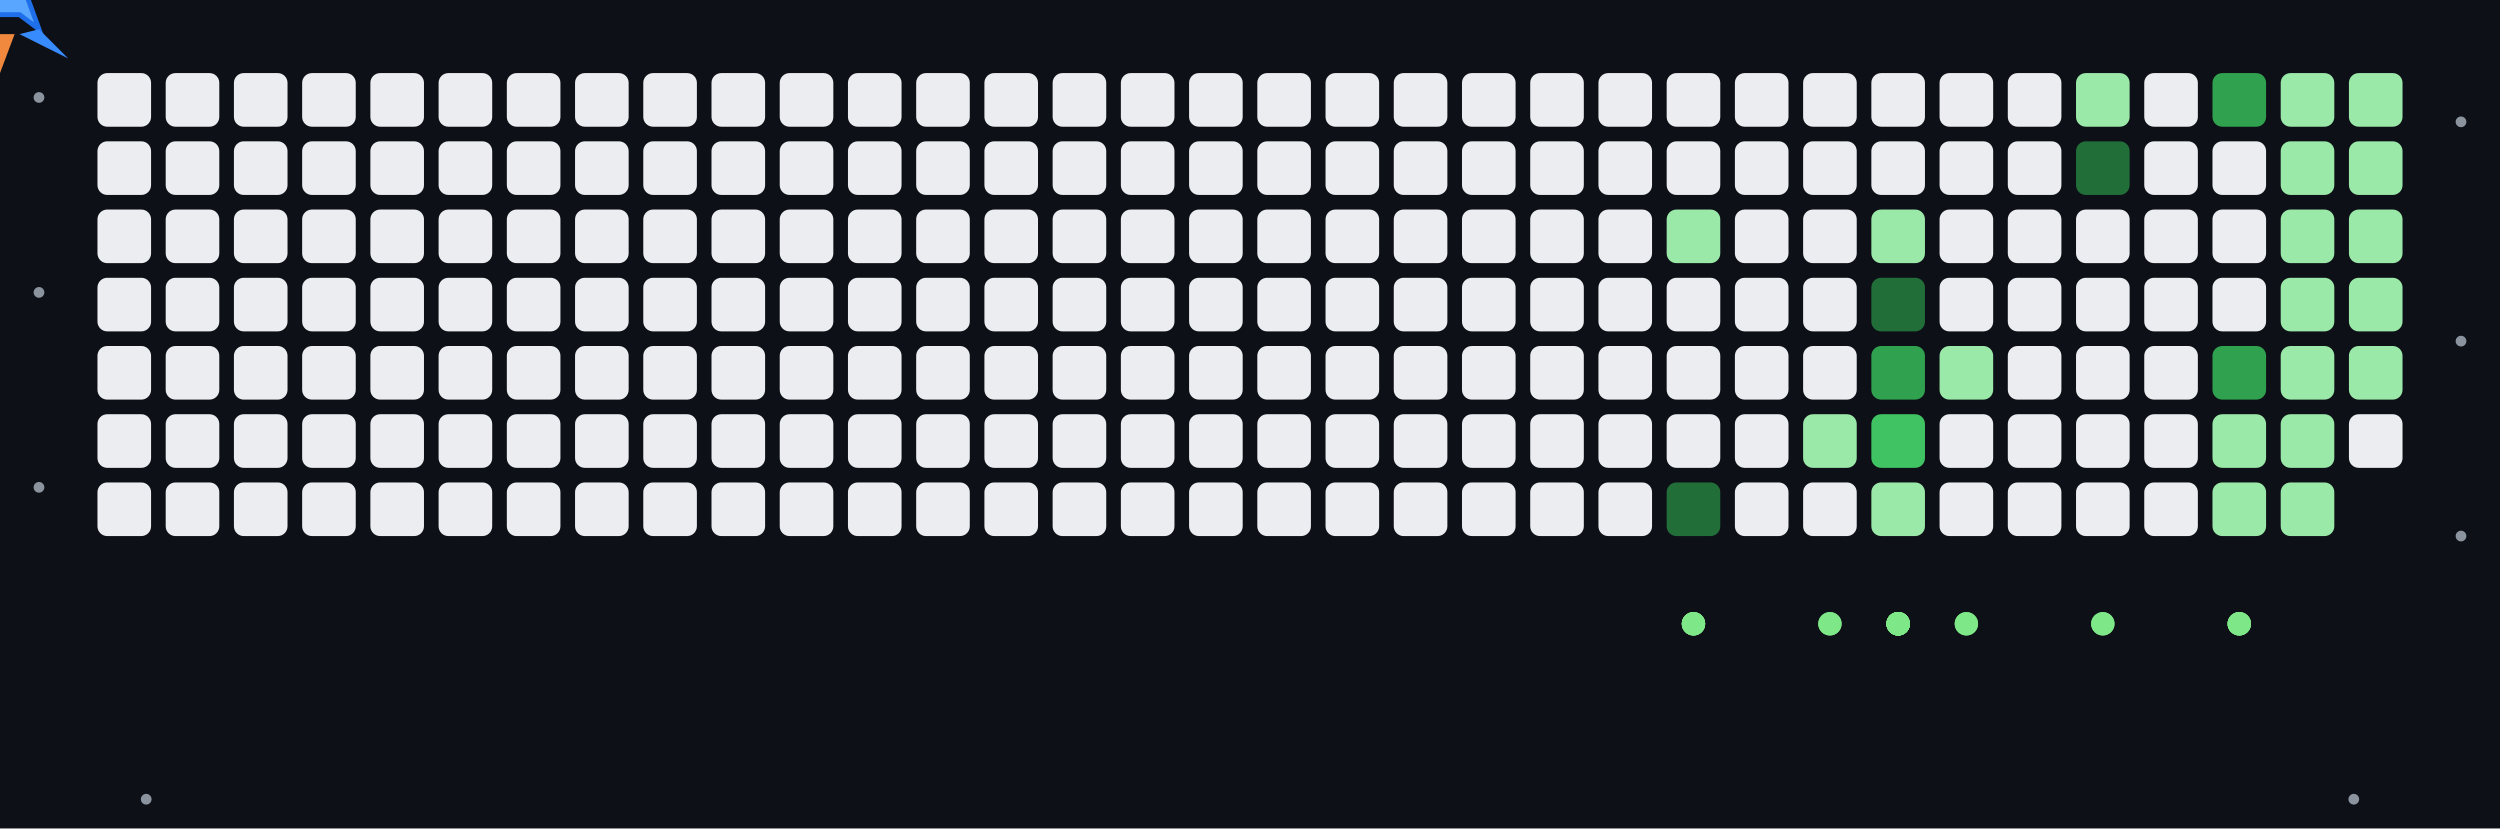
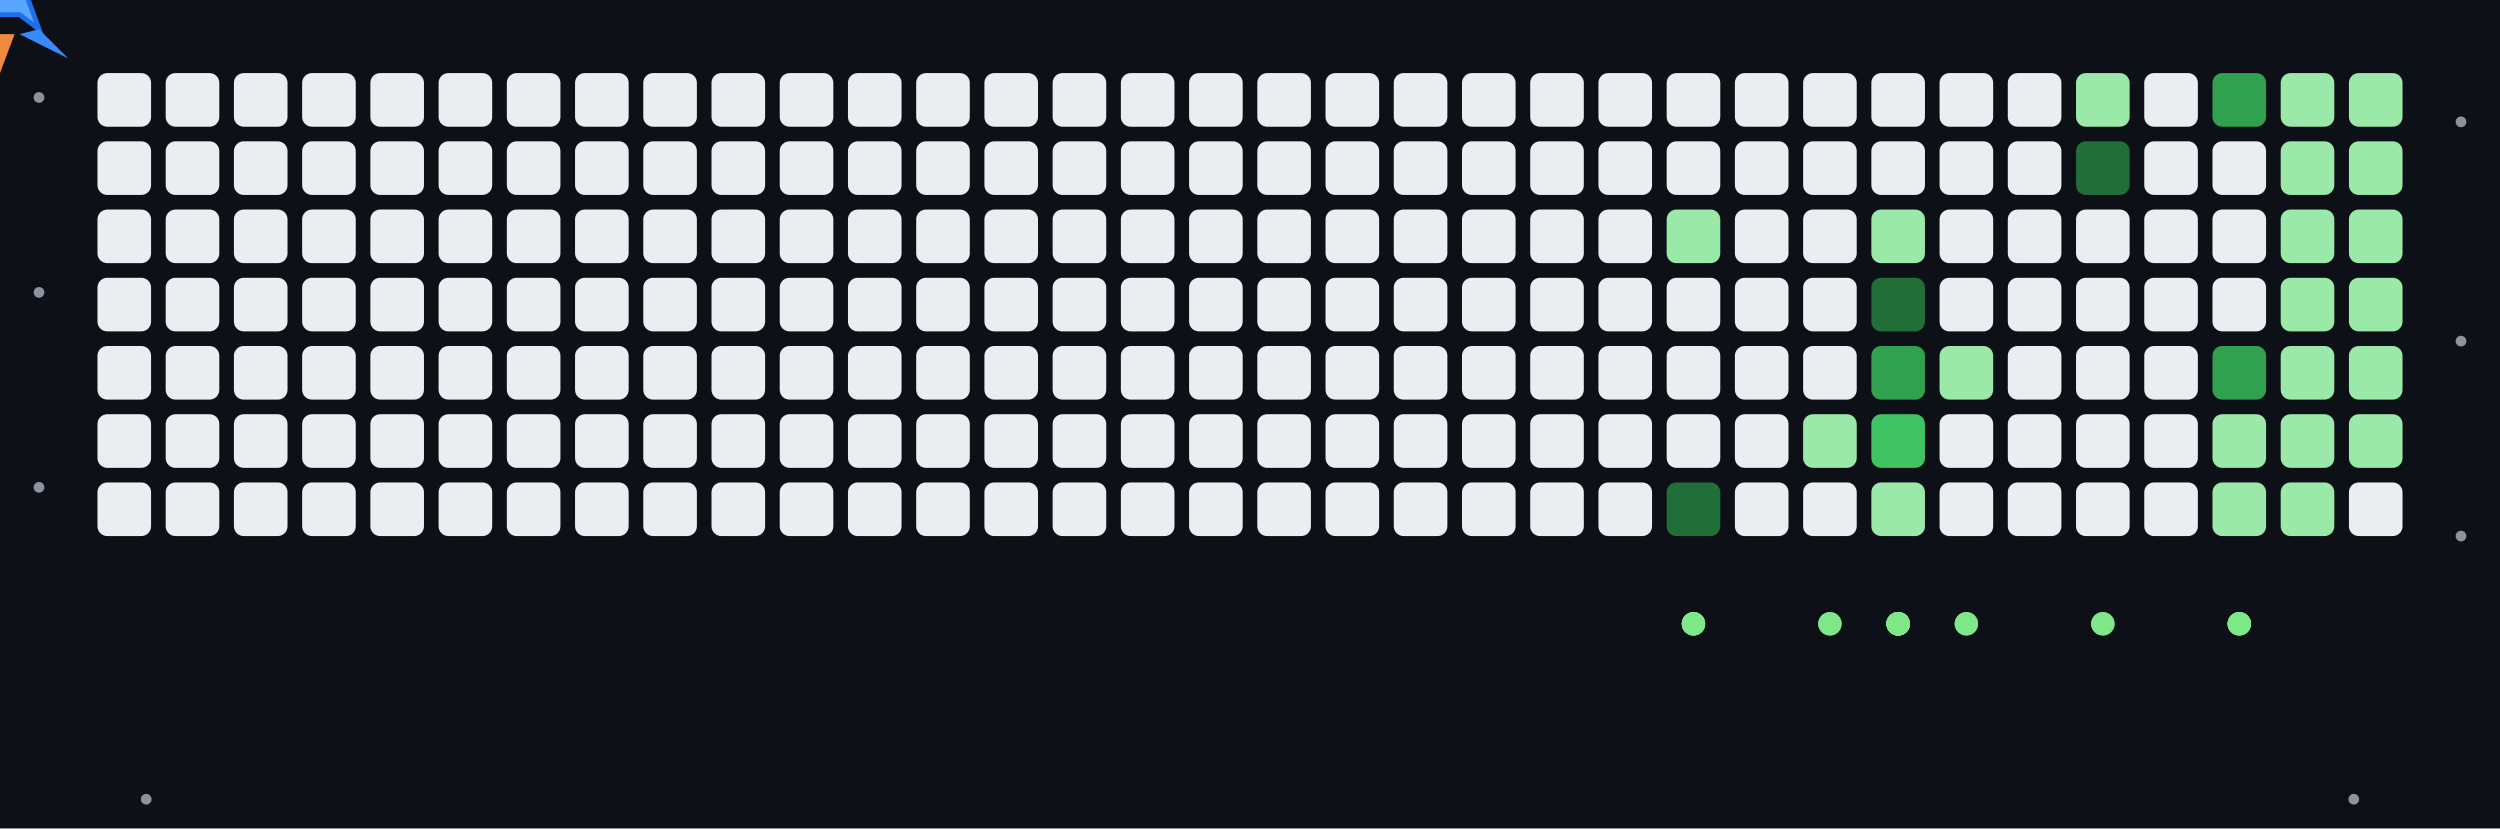
<svg xmlns="http://www.w3.org/2000/svg" viewBox="0 0 513 170">
  <rect x="0" y="0" width="513" height="170" fill="#0d1117" />
  <circle cx="8" cy="20" r="1.1" fill="#8b949e">
    <animate attributeName="opacity" values="0.2;1;0.2" dur="1.2s" repeatCount="indefinite" />
  </circle>
  <circle cx="8" cy="60" r="1.1" fill="#8b949e">
    <animate attributeName="opacity" values="0.2;1;0.2" dur="1.6s" repeatCount="indefinite" />
  </circle>
  <circle cx="8" cy="100" r="1.1" fill="#8b949e">
    <animate attributeName="opacity" values="0.2;1;0.2" dur="2s" repeatCount="indefinite" />
  </circle>
  <circle cx="505" cy="25" r="1.1" fill="#8b949e">
    <animate attributeName="opacity" values="0.2;1;0.2" dur="1.2s" repeatCount="indefinite" />
  </circle>
  <circle cx="505" cy="70" r="1.1" fill="#8b949e">
    <animate attributeName="opacity" values="0.2;1;0.2" dur="1.6s" repeatCount="indefinite" />
  </circle>
  <circle cx="505" cy="110" r="1.1" fill="#8b949e">
    <animate attributeName="opacity" values="0.2;1;0.2" dur="2s" repeatCount="indefinite" />
  </circle>
  <circle cx="30" cy="164" r="1.1" fill="#8b949e">
    <animate attributeName="opacity" values="0.2;1;0.2" dur="1.2s" repeatCount="indefinite" />
  </circle>
  <circle cx="483" cy="164" r="1.1" fill="#8b949e">
    <animate attributeName="opacity" values="0.2;1;0.2" dur="1.6s" repeatCount="indefinite" />
  </circle>
  <g id="grid">
    <rect x="20.00" y="15.00" width="11" height="11" rx="2" ry="2" fill="#ebedf0" />
    <rect x="20.00" y="29.00" width="11" height="11" rx="2" ry="2" fill="#ebedf0" />
    <rect x="20.00" y="43.00" width="11" height="11" rx="2" ry="2" fill="#ebedf0" />
    <rect x="20.00" y="57.00" width="11" height="11" rx="2" ry="2" fill="#ebedf0" />
    <rect x="20.00" y="71.00" width="11" height="11" rx="2" ry="2" fill="#ebedf0" />
    <rect x="20.00" y="85.00" width="11" height="11" rx="2" ry="2" fill="#ebedf0" />
    <rect x="20.00" y="99.00" width="11" height="11" rx="2" ry="2" fill="#ebedf0" />
    <rect x="34.00" y="15.00" width="11" height="11" rx="2" ry="2" fill="#ebedf0" />
    <rect x="34.00" y="29.00" width="11" height="11" rx="2" ry="2" fill="#ebedf0" />
    <rect x="34.00" y="43.00" width="11" height="11" rx="2" ry="2" fill="#ebedf0" />
    <rect x="34.00" y="57.00" width="11" height="11" rx="2" ry="2" fill="#ebedf0" />
    <rect x="34.00" y="71.00" width="11" height="11" rx="2" ry="2" fill="#ebedf0" />
    <rect x="34.00" y="85.00" width="11" height="11" rx="2" ry="2" fill="#ebedf0" />
    <rect x="34.00" y="99.00" width="11" height="11" rx="2" ry="2" fill="#ebedf0" />
    <rect x="48.00" y="15.00" width="11" height="11" rx="2" ry="2" fill="#ebedf0" />
    <rect x="48.00" y="29.00" width="11" height="11" rx="2" ry="2" fill="#ebedf0" />
    <rect x="48.00" y="43.00" width="11" height="11" rx="2" ry="2" fill="#ebedf0" />
    <rect x="48.00" y="57.00" width="11" height="11" rx="2" ry="2" fill="#ebedf0" />
    <rect x="48.00" y="71.00" width="11" height="11" rx="2" ry="2" fill="#ebedf0" />
    <rect x="48.00" y="85.00" width="11" height="11" rx="2" ry="2" fill="#ebedf0" />
    <rect x="48.00" y="99.00" width="11" height="11" rx="2" ry="2" fill="#ebedf0" />
    <rect x="62.00" y="15.00" width="11" height="11" rx="2" ry="2" fill="#ebedf0" />
    <rect x="62.00" y="29.00" width="11" height="11" rx="2" ry="2" fill="#ebedf0" />
    <rect x="62.00" y="43.00" width="11" height="11" rx="2" ry="2" fill="#ebedf0" />
    <rect x="62.00" y="57.00" width="11" height="11" rx="2" ry="2" fill="#ebedf0" />
    <rect x="62.00" y="71.00" width="11" height="11" rx="2" ry="2" fill="#ebedf0" />
    <rect x="62.00" y="85.00" width="11" height="11" rx="2" ry="2" fill="#ebedf0" />
    <rect x="62.00" y="99.00" width="11" height="11" rx="2" ry="2" fill="#ebedf0" />
    <rect x="76.00" y="15.00" width="11" height="11" rx="2" ry="2" fill="#ebedf0" />
    <rect x="76.00" y="29.00" width="11" height="11" rx="2" ry="2" fill="#ebedf0" />
    <rect x="76.00" y="43.00" width="11" height="11" rx="2" ry="2" fill="#ebedf0" />
    <rect x="76.00" y="57.00" width="11" height="11" rx="2" ry="2" fill="#ebedf0" />
    <rect x="76.00" y="71.00" width="11" height="11" rx="2" ry="2" fill="#ebedf0" />
    <rect x="76.00" y="85.00" width="11" height="11" rx="2" ry="2" fill="#ebedf0" />
    <rect x="76.00" y="99.00" width="11" height="11" rx="2" ry="2" fill="#ebedf0" />
    <rect x="90.00" y="15.00" width="11" height="11" rx="2" ry="2" fill="#ebedf0" />
    <rect x="90.00" y="29.00" width="11" height="11" rx="2" ry="2" fill="#ebedf0" />
    <rect x="90.00" y="43.00" width="11" height="11" rx="2" ry="2" fill="#ebedf0" />
    <rect x="90.00" y="57.00" width="11" height="11" rx="2" ry="2" fill="#ebedf0" />
    <rect x="90.00" y="71.00" width="11" height="11" rx="2" ry="2" fill="#ebedf0" />
    <rect x="90.00" y="85.00" width="11" height="11" rx="2" ry="2" fill="#ebedf0" />
    <rect x="90.00" y="99.00" width="11" height="11" rx="2" ry="2" fill="#ebedf0" />
    <rect x="104.00" y="15.00" width="11" height="11" rx="2" ry="2" fill="#ebedf0" />
    <rect x="104.00" y="29.00" width="11" height="11" rx="2" ry="2" fill="#ebedf0" />
    <rect x="104.00" y="43.00" width="11" height="11" rx="2" ry="2" fill="#ebedf0" />
    <rect x="104.00" y="57.00" width="11" height="11" rx="2" ry="2" fill="#ebedf0" />
    <rect x="104.00" y="71.00" width="11" height="11" rx="2" ry="2" fill="#ebedf0" />
    <rect x="104.00" y="85.00" width="11" height="11" rx="2" ry="2" fill="#ebedf0" />
    <rect x="104.00" y="99.00" width="11" height="11" rx="2" ry="2" fill="#ebedf0" />
    <rect x="118.00" y="15.00" width="11" height="11" rx="2" ry="2" fill="#ebedf0" />
    <rect x="118.00" y="29.00" width="11" height="11" rx="2" ry="2" fill="#ebedf0" />
    <rect x="118.00" y="43.00" width="11" height="11" rx="2" ry="2" fill="#ebedf0" />
    <rect x="118.00" y="57.00" width="11" height="11" rx="2" ry="2" fill="#ebedf0" />
    <rect x="118.00" y="71.00" width="11" height="11" rx="2" ry="2" fill="#ebedf0" />
    <rect x="118.00" y="85.00" width="11" height="11" rx="2" ry="2" fill="#ebedf0" />
    <rect x="118.00" y="99.00" width="11" height="11" rx="2" ry="2" fill="#ebedf0" />
    <rect x="132.00" y="15.00" width="11" height="11" rx="2" ry="2" fill="#ebedf0" />
    <rect x="132.00" y="29.00" width="11" height="11" rx="2" ry="2" fill="#ebedf0" />
    <rect x="132.00" y="43.00" width="11" height="11" rx="2" ry="2" fill="#ebedf0" />
    <rect x="132.00" y="57.00" width="11" height="11" rx="2" ry="2" fill="#ebedf0" />
    <rect x="132.00" y="71.00" width="11" height="11" rx="2" ry="2" fill="#ebedf0" />
    <rect x="132.00" y="85.00" width="11" height="11" rx="2" ry="2" fill="#ebedf0" />
    <rect x="132.00" y="99.00" width="11" height="11" rx="2" ry="2" fill="#ebedf0" />
    <rect x="146.00" y="15.00" width="11" height="11" rx="2" ry="2" fill="#ebedf0" />
    <rect x="146.00" y="29.00" width="11" height="11" rx="2" ry="2" fill="#ebedf0" />
    <rect x="146.00" y="43.00" width="11" height="11" rx="2" ry="2" fill="#ebedf0" />
    <rect x="146.00" y="57.00" width="11" height="11" rx="2" ry="2" fill="#ebedf0" />
    <rect x="146.00" y="71.00" width="11" height="11" rx="2" ry="2" fill="#ebedf0" />
    <rect x="146.00" y="85.00" width="11" height="11" rx="2" ry="2" fill="#ebedf0" />
    <rect x="146.00" y="99.00" width="11" height="11" rx="2" ry="2" fill="#ebedf0" />
    <rect x="160.00" y="15.00" width="11" height="11" rx="2" ry="2" fill="#ebedf0" />
    <rect x="160.00" y="29.00" width="11" height="11" rx="2" ry="2" fill="#ebedf0" />
    <rect x="160.00" y="43.00" width="11" height="11" rx="2" ry="2" fill="#ebedf0" />
    <rect x="160.00" y="57.00" width="11" height="11" rx="2" ry="2" fill="#ebedf0" />
    <rect x="160.00" y="71.00" width="11" height="11" rx="2" ry="2" fill="#ebedf0" />
    <rect x="160.00" y="85.00" width="11" height="11" rx="2" ry="2" fill="#ebedf0" />
    <rect x="160.00" y="99.00" width="11" height="11" rx="2" ry="2" fill="#ebedf0" />
    <rect x="174.00" y="15.00" width="11" height="11" rx="2" ry="2" fill="#ebedf0" />
    <rect x="174.00" y="29.00" width="11" height="11" rx="2" ry="2" fill="#ebedf0" />
    <rect x="174.00" y="43.00" width="11" height="11" rx="2" ry="2" fill="#ebedf0" />
    <rect x="174.00" y="57.00" width="11" height="11" rx="2" ry="2" fill="#ebedf0" />
    <rect x="174.00" y="71.00" width="11" height="11" rx="2" ry="2" fill="#ebedf0" />
    <rect x="174.00" y="85.00" width="11" height="11" rx="2" ry="2" fill="#ebedf0" />
    <rect x="174.00" y="99.00" width="11" height="11" rx="2" ry="2" fill="#ebedf0" />
    <rect x="188.00" y="15.00" width="11" height="11" rx="2" ry="2" fill="#ebedf0" />
    <rect x="188.00" y="29.00" width="11" height="11" rx="2" ry="2" fill="#ebedf0" />
    <rect x="188.00" y="43.00" width="11" height="11" rx="2" ry="2" fill="#ebedf0" />
    <rect x="188.00" y="57.00" width="11" height="11" rx="2" ry="2" fill="#ebedf0" />
    <rect x="188.00" y="71.00" width="11" height="11" rx="2" ry="2" fill="#ebedf0" />
    <rect x="188.00" y="85.00" width="11" height="11" rx="2" ry="2" fill="#ebedf0" />
    <rect x="188.00" y="99.00" width="11" height="11" rx="2" ry="2" fill="#ebedf0" />
    <rect x="202.00" y="15.00" width="11" height="11" rx="2" ry="2" fill="#ebedf0" />
    <rect x="202.00" y="29.00" width="11" height="11" rx="2" ry="2" fill="#ebedf0" />
    <rect x="202.00" y="43.00" width="11" height="11" rx="2" ry="2" fill="#ebedf0" />
    <rect x="202.00" y="57.00" width="11" height="11" rx="2" ry="2" fill="#ebedf0" />
    <rect x="202.00" y="71.00" width="11" height="11" rx="2" ry="2" fill="#ebedf0" />
    <rect x="202.00" y="85.00" width="11" height="11" rx="2" ry="2" fill="#ebedf0" />
    <rect x="202.00" y="99.00" width="11" height="11" rx="2" ry="2" fill="#ebedf0" />
    <rect x="216.00" y="15.00" width="11" height="11" rx="2" ry="2" fill="#ebedf0" />
    <rect x="216.00" y="29.00" width="11" height="11" rx="2" ry="2" fill="#ebedf0" />
    <rect x="216.00" y="43.00" width="11" height="11" rx="2" ry="2" fill="#ebedf0" />
    <rect x="216.00" y="57.00" width="11" height="11" rx="2" ry="2" fill="#ebedf0" />
    <rect x="216.00" y="71.00" width="11" height="11" rx="2" ry="2" fill="#ebedf0" />
    <rect x="216.00" y="85.00" width="11" height="11" rx="2" ry="2" fill="#ebedf0" />
    <rect x="216.00" y="99.00" width="11" height="11" rx="2" ry="2" fill="#ebedf0" />
    <rect x="230.00" y="15.00" width="11" height="11" rx="2" ry="2" fill="#ebedf0" />
    <rect x="230.00" y="29.00" width="11" height="11" rx="2" ry="2" fill="#ebedf0" />
    <rect x="230.00" y="43.00" width="11" height="11" rx="2" ry="2" fill="#ebedf0" />
    <rect x="230.00" y="57.00" width="11" height="11" rx="2" ry="2" fill="#ebedf0" />
    <rect x="230.00" y="71.00" width="11" height="11" rx="2" ry="2" fill="#ebedf0" />
    <rect x="230.00" y="85.00" width="11" height="11" rx="2" ry="2" fill="#ebedf0" />
    <rect x="230.00" y="99.00" width="11" height="11" rx="2" ry="2" fill="#ebedf0" />
    <rect x="244.00" y="15.00" width="11" height="11" rx="2" ry="2" fill="#ebedf0" />
    <rect x="244.00" y="29.00" width="11" height="11" rx="2" ry="2" fill="#ebedf0" />
    <rect x="244.00" y="43.00" width="11" height="11" rx="2" ry="2" fill="#ebedf0" />
    <rect x="244.00" y="57.00" width="11" height="11" rx="2" ry="2" fill="#ebedf0" />
    <rect x="244.00" y="71.00" width="11" height="11" rx="2" ry="2" fill="#ebedf0" />
    <rect x="244.00" y="85.00" width="11" height="11" rx="2" ry="2" fill="#ebedf0" />
    <rect x="244.00" y="99.00" width="11" height="11" rx="2" ry="2" fill="#ebedf0" />
    <rect x="258.00" y="15.00" width="11" height="11" rx="2" ry="2" fill="#ebedf0" />
    <rect x="258.00" y="29.00" width="11" height="11" rx="2" ry="2" fill="#ebedf0" />
    <rect x="258.00" y="43.00" width="11" height="11" rx="2" ry="2" fill="#ebedf0" />
    <rect x="258.00" y="57.00" width="11" height="11" rx="2" ry="2" fill="#ebedf0" />
    <rect x="258.00" y="71.00" width="11" height="11" rx="2" ry="2" fill="#ebedf0" />
    <rect x="258.00" y="85.00" width="11" height="11" rx="2" ry="2" fill="#ebedf0" />
    <rect x="258.00" y="99.00" width="11" height="11" rx="2" ry="2" fill="#ebedf0" />
    <rect x="272.00" y="15.00" width="11" height="11" rx="2" ry="2" fill="#ebedf0" />
    <rect x="272.00" y="29.00" width="11" height="11" rx="2" ry="2" fill="#ebedf0" />
    <rect x="272.00" y="43.00" width="11" height="11" rx="2" ry="2" fill="#ebedf0" />
    <rect x="272.00" y="57.00" width="11" height="11" rx="2" ry="2" fill="#ebedf0" />
    <rect x="272.00" y="71.00" width="11" height="11" rx="2" ry="2" fill="#ebedf0" />
    <rect x="272.00" y="85.00" width="11" height="11" rx="2" ry="2" fill="#ebedf0" />
    <rect x="272.00" y="99.00" width="11" height="11" rx="2" ry="2" fill="#ebedf0" />
    <rect x="286.00" y="15.00" width="11" height="11" rx="2" ry="2" fill="#ebedf0" />
    <rect x="286.00" y="29.00" width="11" height="11" rx="2" ry="2" fill="#ebedf0" />
    <rect x="286.00" y="43.00" width="11" height="11" rx="2" ry="2" fill="#ebedf0" />
    <rect x="286.00" y="57.00" width="11" height="11" rx="2" ry="2" fill="#ebedf0" />
    <rect x="286.00" y="71.00" width="11" height="11" rx="2" ry="2" fill="#ebedf0" />
    <rect x="286.00" y="85.00" width="11" height="11" rx="2" ry="2" fill="#ebedf0" />
    <rect x="286.00" y="99.00" width="11" height="11" rx="2" ry="2" fill="#ebedf0" />
    <rect x="300.00" y="15.00" width="11" height="11" rx="2" ry="2" fill="#ebedf0" />
    <rect x="300.00" y="29.00" width="11" height="11" rx="2" ry="2" fill="#ebedf0" />
    <rect x="300.00" y="43.00" width="11" height="11" rx="2" ry="2" fill="#ebedf0" />
    <rect x="300.00" y="57.00" width="11" height="11" rx="2" ry="2" fill="#ebedf0" />
    <rect x="300.00" y="71.00" width="11" height="11" rx="2" ry="2" fill="#ebedf0" />
    <rect x="300.00" y="85.00" width="11" height="11" rx="2" ry="2" fill="#ebedf0" />
    <rect x="300.00" y="99.00" width="11" height="11" rx="2" ry="2" fill="#ebedf0" />
    <rect x="314.00" y="15.00" width="11" height="11" rx="2" ry="2" fill="#ebedf0" />
    <rect x="314.00" y="29.00" width="11" height="11" rx="2" ry="2" fill="#ebedf0" />
    <rect x="314.00" y="43.00" width="11" height="11" rx="2" ry="2" fill="#ebedf0" />
    <rect x="314.00" y="57.00" width="11" height="11" rx="2" ry="2" fill="#ebedf0" />
    <rect x="314.00" y="71.00" width="11" height="11" rx="2" ry="2" fill="#ebedf0" />
    <rect x="314.00" y="85.00" width="11" height="11" rx="2" ry="2" fill="#ebedf0" />
    <rect x="314.00" y="99.00" width="11" height="11" rx="2" ry="2" fill="#ebedf0" />
    <rect x="328.00" y="15.00" width="11" height="11" rx="2" ry="2" fill="#ebedf0" />
    <rect x="328.00" y="29.00" width="11" height="11" rx="2" ry="2" fill="#ebedf0" />
    <rect x="328.00" y="43.00" width="11" height="11" rx="2" ry="2" fill="#ebedf0" />
    <rect x="328.00" y="57.00" width="11" height="11" rx="2" ry="2" fill="#ebedf0" />
    <rect x="328.00" y="71.00" width="11" height="11" rx="2" ry="2" fill="#ebedf0" />
    <rect x="328.00" y="85.00" width="11" height="11" rx="2" ry="2" fill="#ebedf0" />
    <rect x="328.00" y="99.00" width="11" height="11" rx="2" ry="2" fill="#ebedf0" />
    <rect x="342.00" y="15.00" width="11" height="11" rx="2" ry="2" fill="#ebedf0" />
    <rect x="342.00" y="29.00" width="11" height="11" rx="2" ry="2" fill="#ebedf0" />
    <rect x="342.00" y="43.00" width="11" height="11" rx="2" ry="2" fill="#9be9a8">
      <animate attributeName="fill" dur="20s" repeatCount="indefinite" keyTimes="0;0.341;0.347;0.659;0.665;1" values="#9be9a8;#9be9a8;#39d353;#9be9a8;#39d353;#9be9a8" />
    </rect>
    <rect x="342.00" y="57.00" width="11" height="11" rx="2" ry="2" fill="#ebedf0" />
    <rect x="342.00" y="71.00" width="11" height="11" rx="2" ry="2" fill="#ebedf0" />
    <rect x="342.00" y="85.00" width="11" height="11" rx="2" ry="2" fill="#ebedf0" />
    <rect x="342.00" y="99.00" width="11" height="11" rx="2" ry="2" fill="#216e39">
      <animate attributeName="fill" dur="20s" repeatCount="indefinite" keyTimes="0;0.341;0.347;0.659;0.665;1" values="#216e39;#216e39;#39d353;#216e39;#39d353;#216e39" />
    </rect>
    <rect x="356.00" y="15.00" width="11" height="11" rx="2" ry="2" fill="#ebedf0" />
    <rect x="356.00" y="29.00" width="11" height="11" rx="2" ry="2" fill="#ebedf0" />
    <rect x="356.00" y="43.00" width="11" height="11" rx="2" ry="2" fill="#ebedf0" />
    <rect x="356.00" y="57.00" width="11" height="11" rx="2" ry="2" fill="#ebedf0" />
    <rect x="356.00" y="71.00" width="11" height="11" rx="2" ry="2" fill="#ebedf0" />
    <rect x="356.00" y="85.00" width="11" height="11" rx="2" ry="2" fill="#ebedf0" />
    <rect x="356.00" y="99.00" width="11" height="11" rx="2" ry="2" fill="#ebedf0" />
    <rect x="370.00" y="15.00" width="11" height="11" rx="2" ry="2" fill="#ebedf0" />
    <rect x="370.00" y="29.00" width="11" height="11" rx="2" ry="2" fill="#ebedf0" />
    <rect x="370.00" y="43.00" width="11" height="11" rx="2" ry="2" fill="#ebedf0" />
    <rect x="370.00" y="57.00" width="11" height="11" rx="2" ry="2" fill="#ebedf0" />
    <rect x="370.00" y="71.00" width="11" height="11" rx="2" ry="2" fill="#ebedf0" />
    <rect x="370.00" y="85.00" width="11" height="11" rx="2" ry="2" fill="#9be9a8">
      <animate attributeName="fill" dur="20s" repeatCount="indefinite" keyTimes="0;0.368;0.374;0.631;0.637;1" values="#9be9a8;#9be9a8;#39d353;#9be9a8;#39d353;#9be9a8" />
    </rect>
    <rect x="370.00" y="99.00" width="11" height="11" rx="2" ry="2" fill="#ebedf0" />
    <rect x="384.00" y="15.00" width="11" height="11" rx="2" ry="2" fill="#ebedf0" />
    <rect x="384.00" y="29.00" width="11" height="11" rx="2" ry="2" fill="#ebedf0" />
    <rect x="384.00" y="43.00" width="11" height="11" rx="2" ry="2" fill="#9be9a8">
      <animate attributeName="fill" dur="20s" repeatCount="indefinite" keyTimes="0;0.382;0.388;0.618;0.624;1" values="#9be9a8;#9be9a8;#39d353;#9be9a8;#39d353;#9be9a8" />
    </rect>
    <rect x="384.00" y="57.00" width="11" height="11" rx="2" ry="2" fill="#216e39">
      <animate attributeName="fill" dur="20s" repeatCount="indefinite" keyTimes="0;0.382;0.388;0.618;0.624;1" values="#216e39;#216e39;#39d353;#216e39;#39d353;#216e39" />
    </rect>
    <rect x="384.00" y="71.00" width="11" height="11" rx="2" ry="2" fill="#30a14e">
      <animate attributeName="fill" dur="20s" repeatCount="indefinite" keyTimes="0;0.382;0.388;0.618;0.624;1" values="#30a14e;#30a14e;#39d353;#30a14e;#39d353;#30a14e" />
    </rect>
    <rect x="384.00" y="85.00" width="11" height="11" rx="2" ry="2" fill="#40c463">
      <animate attributeName="fill" dur="20s" repeatCount="indefinite" keyTimes="0;0.382;0.388;0.618;0.624;1" values="#40c463;#40c463;#39d353;#40c463;#39d353;#40c463" />
    </rect>
    <rect x="384.00" y="99.00" width="11" height="11" rx="2" ry="2" fill="#9be9a8">
      <animate attributeName="fill" dur="20s" repeatCount="indefinite" keyTimes="0;0.382;0.388;0.618;0.624;1" values="#9be9a8;#9be9a8;#39d353;#9be9a8;#39d353;#9be9a8" />
    </rect>
    <rect x="398.00" y="15.00" width="11" height="11" rx="2" ry="2" fill="#ebedf0" />
    <rect x="398.00" y="29.00" width="11" height="11" rx="2" ry="2" fill="#ebedf0" />
    <rect x="398.00" y="43.00" width="11" height="11" rx="2" ry="2" fill="#ebedf0" />
    <rect x="398.00" y="57.00" width="11" height="11" rx="2" ry="2" fill="#ebedf0" />
    <rect x="398.00" y="71.00" width="11" height="11" rx="2" ry="2" fill="#9be9a8">
      <animate attributeName="fill" dur="20s" repeatCount="indefinite" keyTimes="0;0.396;0.402;0.604;0.61;1" values="#9be9a8;#9be9a8;#39d353;#9be9a8;#39d353;#9be9a8" />
    </rect>
    <rect x="398.00" y="85.00" width="11" height="11" rx="2" ry="2" fill="#ebedf0" />
    <rect x="398.00" y="99.00" width="11" height="11" rx="2" ry="2" fill="#ebedf0" />
    <rect x="412.00" y="15.00" width="11" height="11" rx="2" ry="2" fill="#ebedf0" />
    <rect x="412.00" y="29.00" width="11" height="11" rx="2" ry="2" fill="#ebedf0" />
    <rect x="412.00" y="43.00" width="11" height="11" rx="2" ry="2" fill="#ebedf0" />
    <rect x="412.00" y="57.00" width="11" height="11" rx="2" ry="2" fill="#ebedf0" />
    <rect x="412.00" y="71.00" width="11" height="11" rx="2" ry="2" fill="#ebedf0" />
    <rect x="412.00" y="85.00" width="11" height="11" rx="2" ry="2" fill="#ebedf0" />
    <rect x="412.00" y="99.00" width="11" height="11" rx="2" ry="2" fill="#ebedf0" />
    <rect x="426.00" y="15.00" width="11" height="11" rx="2" ry="2" fill="#9be9a8" />
    <rect x="426.00" y="29.00" width="11" height="11" rx="2" ry="2" fill="#216e39">
      <animate attributeName="fill" dur="20s" repeatCount="indefinite" keyTimes="0;0.424;0.43;0.576;0.582;1" values="#216e39;#216e39;#39d353;#216e39;#39d353;#216e39" />
    </rect>
    <rect x="426.00" y="43.00" width="11" height="11" rx="2" ry="2" fill="#ebedf0" />
    <rect x="426.00" y="57.00" width="11" height="11" rx="2" ry="2" fill="#ebedf0" />
    <rect x="426.00" y="71.00" width="11" height="11" rx="2" ry="2" fill="#ebedf0" />
    <rect x="426.00" y="85.00" width="11" height="11" rx="2" ry="2" fill="#ebedf0" />
    <rect x="426.00" y="99.00" width="11" height="11" rx="2" ry="2" fill="#ebedf0" />
    <rect x="440.00" y="15.00" width="11" height="11" rx="2" ry="2" fill="#ebedf0" />
    <rect x="440.00" y="29.00" width="11" height="11" rx="2" ry="2" fill="#ebedf0" />
    <rect x="440.00" y="43.00" width="11" height="11" rx="2" ry="2" fill="#ebedf0" />
    <rect x="440.00" y="57.00" width="11" height="11" rx="2" ry="2" fill="#ebedf0" />
    <rect x="440.00" y="71.00" width="11" height="11" rx="2" ry="2" fill="#ebedf0" />
    <rect x="440.00" y="85.00" width="11" height="11" rx="2" ry="2" fill="#ebedf0" />
    <rect x="440.00" y="99.00" width="11" height="11" rx="2" ry="2" fill="#ebedf0" />
    <rect x="454.00" y="15.00" width="11" height="11" rx="2" ry="2" fill="#30a14e">
      <animate attributeName="fill" dur="20s" repeatCount="indefinite" keyTimes="0;0.452;0.458;0.548;0.554;1" values="#30a14e;#30a14e;#39d353;#30a14e;#39d353;#30a14e" />
    </rect>
    <rect x="454.00" y="29.00" width="11" height="11" rx="2" ry="2" fill="#ebedf0" />
    <rect x="454.00" y="43.00" width="11" height="11" rx="2" ry="2" fill="#ebedf0" />
    <rect x="454.00" y="57.00" width="11" height="11" rx="2" ry="2" fill="#ebedf0" />
    <rect x="454.00" y="71.00" width="11" height="11" rx="2" ry="2" fill="#30a14e">
      <animate attributeName="fill" dur="20s" repeatCount="indefinite" keyTimes="0;0.452;0.458;0.548;0.554;1" values="#30a14e;#30a14e;#39d353;#30a14e;#39d353;#30a14e" />
    </rect>
    <rect x="454.00" y="85.00" width="11" height="11" rx="2" ry="2" fill="#9be9a8" />
    <rect x="454.00" y="99.00" width="11" height="11" rx="2" ry="2" fill="#9be9a8" />
    <rect x="468.00" y="15.00" width="11" height="11" rx="2" ry="2" fill="#9be9a8" />
    <rect x="468.00" y="29.00" width="11" height="11" rx="2" ry="2" fill="#9be9a8" />
    <rect x="468.00" y="43.00" width="11" height="11" rx="2" ry="2" fill="#9be9a8" />
    <rect x="468.00" y="57.00" width="11" height="11" rx="2" ry="2" fill="#9be9a8" />
    <rect x="468.00" y="71.00" width="11" height="11" rx="2" ry="2" fill="#9be9a8" />
    <rect x="468.00" y="85.00" width="11" height="11" rx="2" ry="2" fill="#9be9a8" />
    <rect x="468.00" y="99.00" width="11" height="11" rx="2" ry="2" fill="#9be9a8" />
    <rect x="482.00" y="15.00" width="11" height="11" rx="2" ry="2" fill="#9be9a8" />
    <rect x="482.00" y="29.00" width="11" height="11" rx="2" ry="2" fill="#9be9a8" />
    <rect x="482.00" y="43.00" width="11" height="11" rx="2" ry="2" fill="#9be9a8" />
    <rect x="482.00" y="57.00" width="11" height="11" rx="2" ry="2" fill="#9be9a8" />
    <rect x="482.00" y="71.00" width="11" height="11" rx="2" ry="2" fill="#9be9a8" />
-     <rect x="482.00" y="85.00" width="11" height="11" rx="2" ry="2" fill="#ebedf0" />
+     <rect x="482.00" y="85.00" width="11" height="11" rx="2" ry="2" fill="#9be9a8" />
+     <rect x="482.00" y="99.00" width="11" height="11" rx="2" ry="2" fill="#ebedf0" />
  </g>
  <g id="bullets">
    <circle cx="347.5" cy="128" r="2.4" fill="#7ee787">
      <animate attributeName="cy" dur="20s" repeatCount="indefinite" keyTimes="0;0.323;0.341;1" values="128;128;48.5;48.5" />
      <animate attributeName="opacity" dur="20s" repeatCount="indefinite" keyTimes="0;0.323;0.341;0.347;1" values="0;1;1;0;0" />
    </circle>
    <circle cx="347.5" cy="128" r="2.4" fill="#7ee787">
      <animate attributeName="cy" dur="20s" repeatCount="indefinite" keyTimes="0;0.323;0.341;1" values="128;128;104.5;104.5" />
      <animate attributeName="opacity" dur="20s" repeatCount="indefinite" keyTimes="0;0.323;0.341;0.347;1" values="0;1;1;0;0" />
    </circle>
    <circle cx="375.5" cy="128" r="2.4" fill="#7ee787">
      <animate attributeName="cy" dur="20s" repeatCount="indefinite" keyTimes="0;0.35;0.368;1" values="128;128;90.5;90.5" />
      <animate attributeName="opacity" dur="20s" repeatCount="indefinite" keyTimes="0;0.35;0.368;0.374;1" values="0;1;1;0;0" />
    </circle>
    <circle cx="389.5" cy="128" r="2.4" fill="#7ee787">
      <animate attributeName="cy" dur="20s" repeatCount="indefinite" keyTimes="0;0.364;0.382;1" values="128;128;48.5;48.5" />
      <animate attributeName="opacity" dur="20s" repeatCount="indefinite" keyTimes="0;0.364;0.382;0.388;1" values="0;1;1;0;0" />
    </circle>
    <circle cx="389.5" cy="128" r="2.4" fill="#7ee787">
      <animate attributeName="cy" dur="20s" repeatCount="indefinite" keyTimes="0;0.364;0.382;1" values="128;128;62.5;62.5" />
      <animate attributeName="opacity" dur="20s" repeatCount="indefinite" keyTimes="0;0.364;0.382;0.388;1" values="0;1;1;0;0" />
    </circle>
    <circle cx="389.5" cy="128" r="2.4" fill="#7ee787">
      <animate attributeName="cy" dur="20s" repeatCount="indefinite" keyTimes="0;0.364;0.382;1" values="128;128;76.5;76.5" />
      <animate attributeName="opacity" dur="20s" repeatCount="indefinite" keyTimes="0;0.364;0.382;0.388;1" values="0;1;1;0;0" />
    </circle>
    <circle cx="389.5" cy="128" r="2.4" fill="#7ee787">
      <animate attributeName="cy" dur="20s" repeatCount="indefinite" keyTimes="0;0.364;0.382;1" values="128;128;90.5;90.5" />
      <animate attributeName="opacity" dur="20s" repeatCount="indefinite" keyTimes="0;0.364;0.382;0.388;1" values="0;1;1;0;0" />
    </circle>
    <circle cx="389.5" cy="128" r="2.4" fill="#7ee787">
      <animate attributeName="cy" dur="20s" repeatCount="indefinite" keyTimes="0;0.364;0.382;1" values="128;128;104.5;104.5" />
      <animate attributeName="opacity" dur="20s" repeatCount="indefinite" keyTimes="0;0.364;0.382;0.388;1" values="0;1;1;0;0" />
    </circle>
    <circle cx="403.5" cy="128" r="2.4" fill="#7ee787">
      <animate attributeName="cy" dur="20s" repeatCount="indefinite" keyTimes="0;0.378;0.396;1" values="128;128;76.5;76.5" />
      <animate attributeName="opacity" dur="20s" repeatCount="indefinite" keyTimes="0;0.378;0.396;0.402;1" values="0;1;1;0;0" />
    </circle>
    <circle cx="431.5" cy="128" r="2.4" fill="#7ee787">
      <animate attributeName="cy" dur="20s" repeatCount="indefinite" keyTimes="0;0.406;0.424;1" values="128;128;34.5;34.5" />
      <animate attributeName="opacity" dur="20s" repeatCount="indefinite" keyTimes="0;0.406;0.424;0.43;1" values="0;1;1;0;0" />
    </circle>
    <circle cx="459.5" cy="128" r="2.4" fill="#7ee787">
      <animate attributeName="cy" dur="20s" repeatCount="indefinite" keyTimes="0;0.434;0.452;1" values="128;128;20.5;20.5" />
      <animate attributeName="opacity" dur="20s" repeatCount="indefinite" keyTimes="0;0.434;0.452;0.458;1" values="0;1;1;0;0" />
    </circle>
    <circle cx="459.5" cy="128" r="2.4" fill="#7ee787">
      <animate attributeName="cy" dur="20s" repeatCount="indefinite" keyTimes="0;0.434;0.452;1" values="128;128;76.5;76.5" />
      <animate attributeName="opacity" dur="20s" repeatCount="indefinite" keyTimes="0;0.434;0.452;0.458;1" values="0;1;1;0;0" />
    </circle>
    <circle cx="459.5" cy="128" r="2.4" fill="#7ee787">
      <animate attributeName="cy" dur="20s" repeatCount="indefinite" keyTimes="0;0.53;0.548;1" values="128;128;76.5;76.5" />
      <animate attributeName="opacity" dur="20s" repeatCount="indefinite" keyTimes="0;0.53;0.548;0.554;1" values="0;1;1;0;0" />
    </circle>
    <circle cx="459.5" cy="128" r="2.4" fill="#7ee787">
      <animate attributeName="cy" dur="20s" repeatCount="indefinite" keyTimes="0;0.53;0.548;1" values="128;128;20.5;20.5" />
      <animate attributeName="opacity" dur="20s" repeatCount="indefinite" keyTimes="0;0.53;0.548;0.554;1" values="0;1;1;0;0" />
    </circle>
    <circle cx="431.5" cy="128" r="2.4" fill="#7ee787">
      <animate attributeName="cy" dur="20s" repeatCount="indefinite" keyTimes="0;0.558;0.576;1" values="128;128;34.5;34.5" />
      <animate attributeName="opacity" dur="20s" repeatCount="indefinite" keyTimes="0;0.558;0.576;0.582;1" values="0;1;1;0;0" />
    </circle>
    <circle cx="403.5" cy="128" r="2.4" fill="#7ee787">
      <animate attributeName="cy" dur="20s" repeatCount="indefinite" keyTimes="0;0.586;0.604;1" values="128;128;76.5;76.5" />
      <animate attributeName="opacity" dur="20s" repeatCount="indefinite" keyTimes="0;0.586;0.604;0.61;1" values="0;1;1;0;0" />
    </circle>
    <circle cx="389.5" cy="128" r="2.4" fill="#7ee787">
      <animate attributeName="cy" dur="20s" repeatCount="indefinite" keyTimes="0;0.6;0.618;1" values="128;128;104.5;104.5" />
      <animate attributeName="opacity" dur="20s" repeatCount="indefinite" keyTimes="0;0.6;0.618;0.624;1" values="0;1;1;0;0" />
    </circle>
    <circle cx="389.5" cy="128" r="2.4" fill="#7ee787">
      <animate attributeName="cy" dur="20s" repeatCount="indefinite" keyTimes="0;0.6;0.618;1" values="128;128;90.5;90.5" />
      <animate attributeName="opacity" dur="20s" repeatCount="indefinite" keyTimes="0;0.6;0.618;0.624;1" values="0;1;1;0;0" />
    </circle>
    <circle cx="389.5" cy="128" r="2.4" fill="#7ee787">
      <animate attributeName="cy" dur="20s" repeatCount="indefinite" keyTimes="0;0.6;0.618;1" values="128;128;76.5;76.5" />
      <animate attributeName="opacity" dur="20s" repeatCount="indefinite" keyTimes="0;0.6;0.618;0.624;1" values="0;1;1;0;0" />
    </circle>
    <circle cx="389.5" cy="128" r="2.4" fill="#7ee787">
      <animate attributeName="cy" dur="20s" repeatCount="indefinite" keyTimes="0;0.6;0.618;1" values="128;128;62.5;62.5" />
      <animate attributeName="opacity" dur="20s" repeatCount="indefinite" keyTimes="0;0.6;0.618;0.624;1" values="0;1;1;0;0" />
    </circle>
    <circle cx="389.5" cy="128" r="2.4" fill="#7ee787">
      <animate attributeName="cy" dur="20s" repeatCount="indefinite" keyTimes="0;0.6;0.618;1" values="128;128;48.5;48.5" />
      <animate attributeName="opacity" dur="20s" repeatCount="indefinite" keyTimes="0;0.6;0.618;0.624;1" values="0;1;1;0;0" />
    </circle>
    <circle cx="375.5" cy="128" r="2.4" fill="#7ee787">
      <animate attributeName="cy" dur="20s" repeatCount="indefinite" keyTimes="0;0.614;0.631;1" values="128;128;90.5;90.5" />
      <animate attributeName="opacity" dur="20s" repeatCount="indefinite" keyTimes="0;0.614;0.631;0.637;1" values="0;1;1;0;0" />
    </circle>
    <circle cx="347.5" cy="128" r="2.4" fill="#7ee787">
      <animate attributeName="cy" dur="20s" repeatCount="indefinite" keyTimes="0;0.641;0.659;1" values="128;128;104.5;104.5" />
      <animate attributeName="opacity" dur="20s" repeatCount="indefinite" keyTimes="0;0.641;0.659;0.665;1" values="0;1;1;0;0" />
    </circle>
    <circle cx="347.5" cy="128" r="2.4" fill="#7ee787">
      <animate attributeName="cy" dur="20s" repeatCount="indefinite" keyTimes="0;0.641;0.659;1" values="128;128;48.5;48.5" />
      <animate attributeName="opacity" dur="20s" repeatCount="indefinite" keyTimes="0;0.641;0.659;0.665;1" values="0;1;1;0;0" />
    </circle>
  </g>
  <g id="blasts">
    <circle cx="347.5" cy="48.5" r="0" fill="none" stroke="#56d364" stroke-width="1.6" opacity="0">
      <animate attributeName="r" dur="20s" repeatCount="indefinite" keyTimes="0;0.341;0.359;1" values="0;1;9;9" />
      <animate attributeName="opacity" dur="20s" repeatCount="indefinite" keyTimes="0;0.341;0.359;1" values="0;1;1;0" />
    </circle>
    <circle cx="347.5" cy="104.5" r="0" fill="none" stroke="#56d364" stroke-width="1.6" opacity="0">
      <animate attributeName="r" dur="20s" repeatCount="indefinite" keyTimes="0;0.341;0.359;1" values="0;1;9;9" />
      <animate attributeName="opacity" dur="20s" repeatCount="indefinite" keyTimes="0;0.341;0.359;1" values="0;1;1;0" />
    </circle>
    <circle cx="375.5" cy="90.5" r="0" fill="none" stroke="#56d364" stroke-width="1.6" opacity="0">
      <animate attributeName="r" dur="20s" repeatCount="indefinite" keyTimes="0;0.368;0.387;1" values="0;1;9;9" />
      <animate attributeName="opacity" dur="20s" repeatCount="indefinite" keyTimes="0;0.368;0.387;1" values="0;1;1;0" />
    </circle>
    <circle cx="389.5" cy="48.5" r="0" fill="none" stroke="#56d364" stroke-width="1.6" opacity="0">
      <animate attributeName="r" dur="20s" repeatCount="indefinite" keyTimes="0;0.382;0.4;1" values="0;1;9;9" />
      <animate attributeName="opacity" dur="20s" repeatCount="indefinite" keyTimes="0;0.382;0.4;1" values="0;1;1;0" />
    </circle>
    <circle cx="389.5" cy="62.5" r="0" fill="none" stroke="#56d364" stroke-width="1.6" opacity="0">
      <animate attributeName="r" dur="20s" repeatCount="indefinite" keyTimes="0;0.382;0.4;1" values="0;1;9;9" />
      <animate attributeName="opacity" dur="20s" repeatCount="indefinite" keyTimes="0;0.382;0.4;1" values="0;1;1;0" />
    </circle>
    <circle cx="389.5" cy="76.5" r="0" fill="none" stroke="#56d364" stroke-width="1.6" opacity="0">
      <animate attributeName="r" dur="20s" repeatCount="indefinite" keyTimes="0;0.382;0.4;1" values="0;1;9;9" />
      <animate attributeName="opacity" dur="20s" repeatCount="indefinite" keyTimes="0;0.382;0.4;1" values="0;1;1;0" />
    </circle>
    <circle cx="389.5" cy="90.5" r="0" fill="none" stroke="#56d364" stroke-width="1.6" opacity="0">
      <animate attributeName="r" dur="20s" repeatCount="indefinite" keyTimes="0;0.382;0.4;1" values="0;1;9;9" />
      <animate attributeName="opacity" dur="20s" repeatCount="indefinite" keyTimes="0;0.382;0.4;1" values="0;1;1;0" />
    </circle>
    <circle cx="389.5" cy="104.5" r="0" fill="none" stroke="#56d364" stroke-width="1.6" opacity="0">
      <animate attributeName="r" dur="20s" repeatCount="indefinite" keyTimes="0;0.382;0.4;1" values="0;1;9;9" />
      <animate attributeName="opacity" dur="20s" repeatCount="indefinite" keyTimes="0;0.382;0.4;1" values="0;1;1;0" />
    </circle>
    <circle cx="403.5" cy="76.5" r="0" fill="none" stroke="#56d364" stroke-width="1.6" opacity="0">
      <animate attributeName="r" dur="20s" repeatCount="indefinite" keyTimes="0;0.396;0.414;1" values="0;1;9;9" />
      <animate attributeName="opacity" dur="20s" repeatCount="indefinite" keyTimes="0;0.396;0.414;1" values="0;1;1;0" />
    </circle>
    <circle cx="431.5" cy="34.5" r="0" fill="none" stroke="#56d364" stroke-width="1.6" opacity="0">
      <animate attributeName="r" dur="20s" repeatCount="indefinite" keyTimes="0;0.424;0.442;1" values="0;1;9;9" />
      <animate attributeName="opacity" dur="20s" repeatCount="indefinite" keyTimes="0;0.424;0.442;1" values="0;1;1;0" />
    </circle>
    <circle cx="459.5" cy="20.5" r="0" fill="none" stroke="#56d364" stroke-width="1.6" opacity="0">
      <animate attributeName="r" dur="20s" repeatCount="indefinite" keyTimes="0;0.452;0.47;1" values="0;1;9;9" />
      <animate attributeName="opacity" dur="20s" repeatCount="indefinite" keyTimes="0;0.452;0.47;1" values="0;1;1;0" />
    </circle>
    <circle cx="459.5" cy="76.5" r="0" fill="none" stroke="#56d364" stroke-width="1.6" opacity="0">
      <animate attributeName="r" dur="20s" repeatCount="indefinite" keyTimes="0;0.452;0.47;1" values="0;1;9;9" />
      <animate attributeName="opacity" dur="20s" repeatCount="indefinite" keyTimes="0;0.452;0.47;1" values="0;1;1;0" />
    </circle>
    <circle cx="459.5" cy="76.5" r="0" fill="none" stroke="#56d364" stroke-width="1.6" opacity="0">
      <animate attributeName="r" dur="20s" repeatCount="indefinite" keyTimes="0;0.548;0.566;1" values="0;1;9;9" />
      <animate attributeName="opacity" dur="20s" repeatCount="indefinite" keyTimes="0;0.548;0.566;1" values="0;1;1;0" />
    </circle>
    <circle cx="459.5" cy="20.5" r="0" fill="none" stroke="#56d364" stroke-width="1.6" opacity="0">
      <animate attributeName="r" dur="20s" repeatCount="indefinite" keyTimes="0;0.548;0.566;1" values="0;1;9;9" />
      <animate attributeName="opacity" dur="20s" repeatCount="indefinite" keyTimes="0;0.548;0.566;1" values="0;1;1;0" />
    </circle>
    <circle cx="431.5" cy="34.5" r="0" fill="none" stroke="#56d364" stroke-width="1.6" opacity="0">
      <animate attributeName="r" dur="20s" repeatCount="indefinite" keyTimes="0;0.576;0.594;1" values="0;1;9;9" />
      <animate attributeName="opacity" dur="20s" repeatCount="indefinite" keyTimes="0;0.576;0.594;1" values="0;1;1;0" />
    </circle>
    <circle cx="403.5" cy="76.5" r="0" fill="none" stroke="#56d364" stroke-width="1.6" opacity="0">
      <animate attributeName="r" dur="20s" repeatCount="indefinite" keyTimes="0;0.604;0.622;1" values="0;1;9;9" />
      <animate attributeName="opacity" dur="20s" repeatCount="indefinite" keyTimes="0;0.604;0.622;1" values="0;1;1;0" />
    </circle>
    <circle cx="389.5" cy="104.5" r="0" fill="none" stroke="#56d364" stroke-width="1.6" opacity="0">
      <animate attributeName="r" dur="20s" repeatCount="indefinite" keyTimes="0;0.618;0.636;1" values="0;1;9;9" />
      <animate attributeName="opacity" dur="20s" repeatCount="indefinite" keyTimes="0;0.618;0.636;1" values="0;1;1;0" />
    </circle>
    <circle cx="389.5" cy="90.5" r="0" fill="none" stroke="#56d364" stroke-width="1.6" opacity="0">
      <animate attributeName="r" dur="20s" repeatCount="indefinite" keyTimes="0;0.618;0.636;1" values="0;1;9;9" />
      <animate attributeName="opacity" dur="20s" repeatCount="indefinite" keyTimes="0;0.618;0.636;1" values="0;1;1;0" />
    </circle>
    <circle cx="389.5" cy="76.5" r="0" fill="none" stroke="#56d364" stroke-width="1.6" opacity="0">
      <animate attributeName="r" dur="20s" repeatCount="indefinite" keyTimes="0;0.618;0.636;1" values="0;1;9;9" />
      <animate attributeName="opacity" dur="20s" repeatCount="indefinite" keyTimes="0;0.618;0.636;1" values="0;1;1;0" />
    </circle>
    <circle cx="389.5" cy="62.5" r="0" fill="none" stroke="#56d364" stroke-width="1.6" opacity="0">
      <animate attributeName="r" dur="20s" repeatCount="indefinite" keyTimes="0;0.618;0.636;1" values="0;1;9;9" />
      <animate attributeName="opacity" dur="20s" repeatCount="indefinite" keyTimes="0;0.618;0.636;1" values="0;1;1;0" />
    </circle>
    <circle cx="389.5" cy="48.5" r="0" fill="none" stroke="#56d364" stroke-width="1.6" opacity="0">
      <animate attributeName="r" dur="20s" repeatCount="indefinite" keyTimes="0;0.618;0.636;1" values="0;1;9;9" />
      <animate attributeName="opacity" dur="20s" repeatCount="indefinite" keyTimes="0;0.618;0.636;1" values="0;1;1;0" />
    </circle>
    <circle cx="375.5" cy="90.5" r="0" fill="none" stroke="#56d364" stroke-width="1.6" opacity="0">
      <animate attributeName="r" dur="20s" repeatCount="indefinite" keyTimes="0;0.631;0.649;1" values="0;1;9;9" />
      <animate attributeName="opacity" dur="20s" repeatCount="indefinite" keyTimes="0;0.631;0.649;1" values="0;1;1;0" />
    </circle>
    <circle cx="347.5" cy="104.5" r="0" fill="none" stroke="#56d364" stroke-width="1.6" opacity="0">
      <animate attributeName="r" dur="20s" repeatCount="indefinite" keyTimes="0;0.659;0.677;1" values="0;1;9;9" />
      <animate attributeName="opacity" dur="20s" repeatCount="indefinite" keyTimes="0;0.659;0.677;1" values="0;1;1;0" />
    </circle>
    <circle cx="347.5" cy="48.5" r="0" fill="none" stroke="#56d364" stroke-width="1.6" opacity="0">
      <animate attributeName="r" dur="20s" repeatCount="indefinite" keyTimes="0;0.659;0.677;1" values="0;1;9;9" />
      <animate attributeName="opacity" dur="20s" repeatCount="indefinite" keyTimes="0;0.659;0.677;1" values="0;1;1;0" />
    </circle>
  </g>
  <g id="jet">
    <g transform="translate(0,0)">
      <polygon points="0,-16 8,6 4,3 -4,3 -8,6" fill="#58a6ff" stroke="#1f6feb" stroke-width="1" />
      <polygon points="-8,6 -14,12 -4,7" fill="#388bfd" />
      <polygon points="8,6 14,12 4,7" fill="#388bfd" />
      <circle cx="0" cy="-6" r="2.2" fill="#c9e6ff" />
      <polygon points="-3,7 3,7 0,15" fill="#f0883e">
        <animate attributeName="opacity" values="0.5;1;0.6;1" dur="0.18s" repeatCount="indefinite" />
      </polygon>
    </g>
    <animateTransform attributeName="transform" attributeType="XML" type="translate" dur="20s" repeatCount="indefinite" keyTimes="0;0.5;1" values="35.00,140.00;478.00,140.00;35.00,140.00" />
  </g>
</svg>
